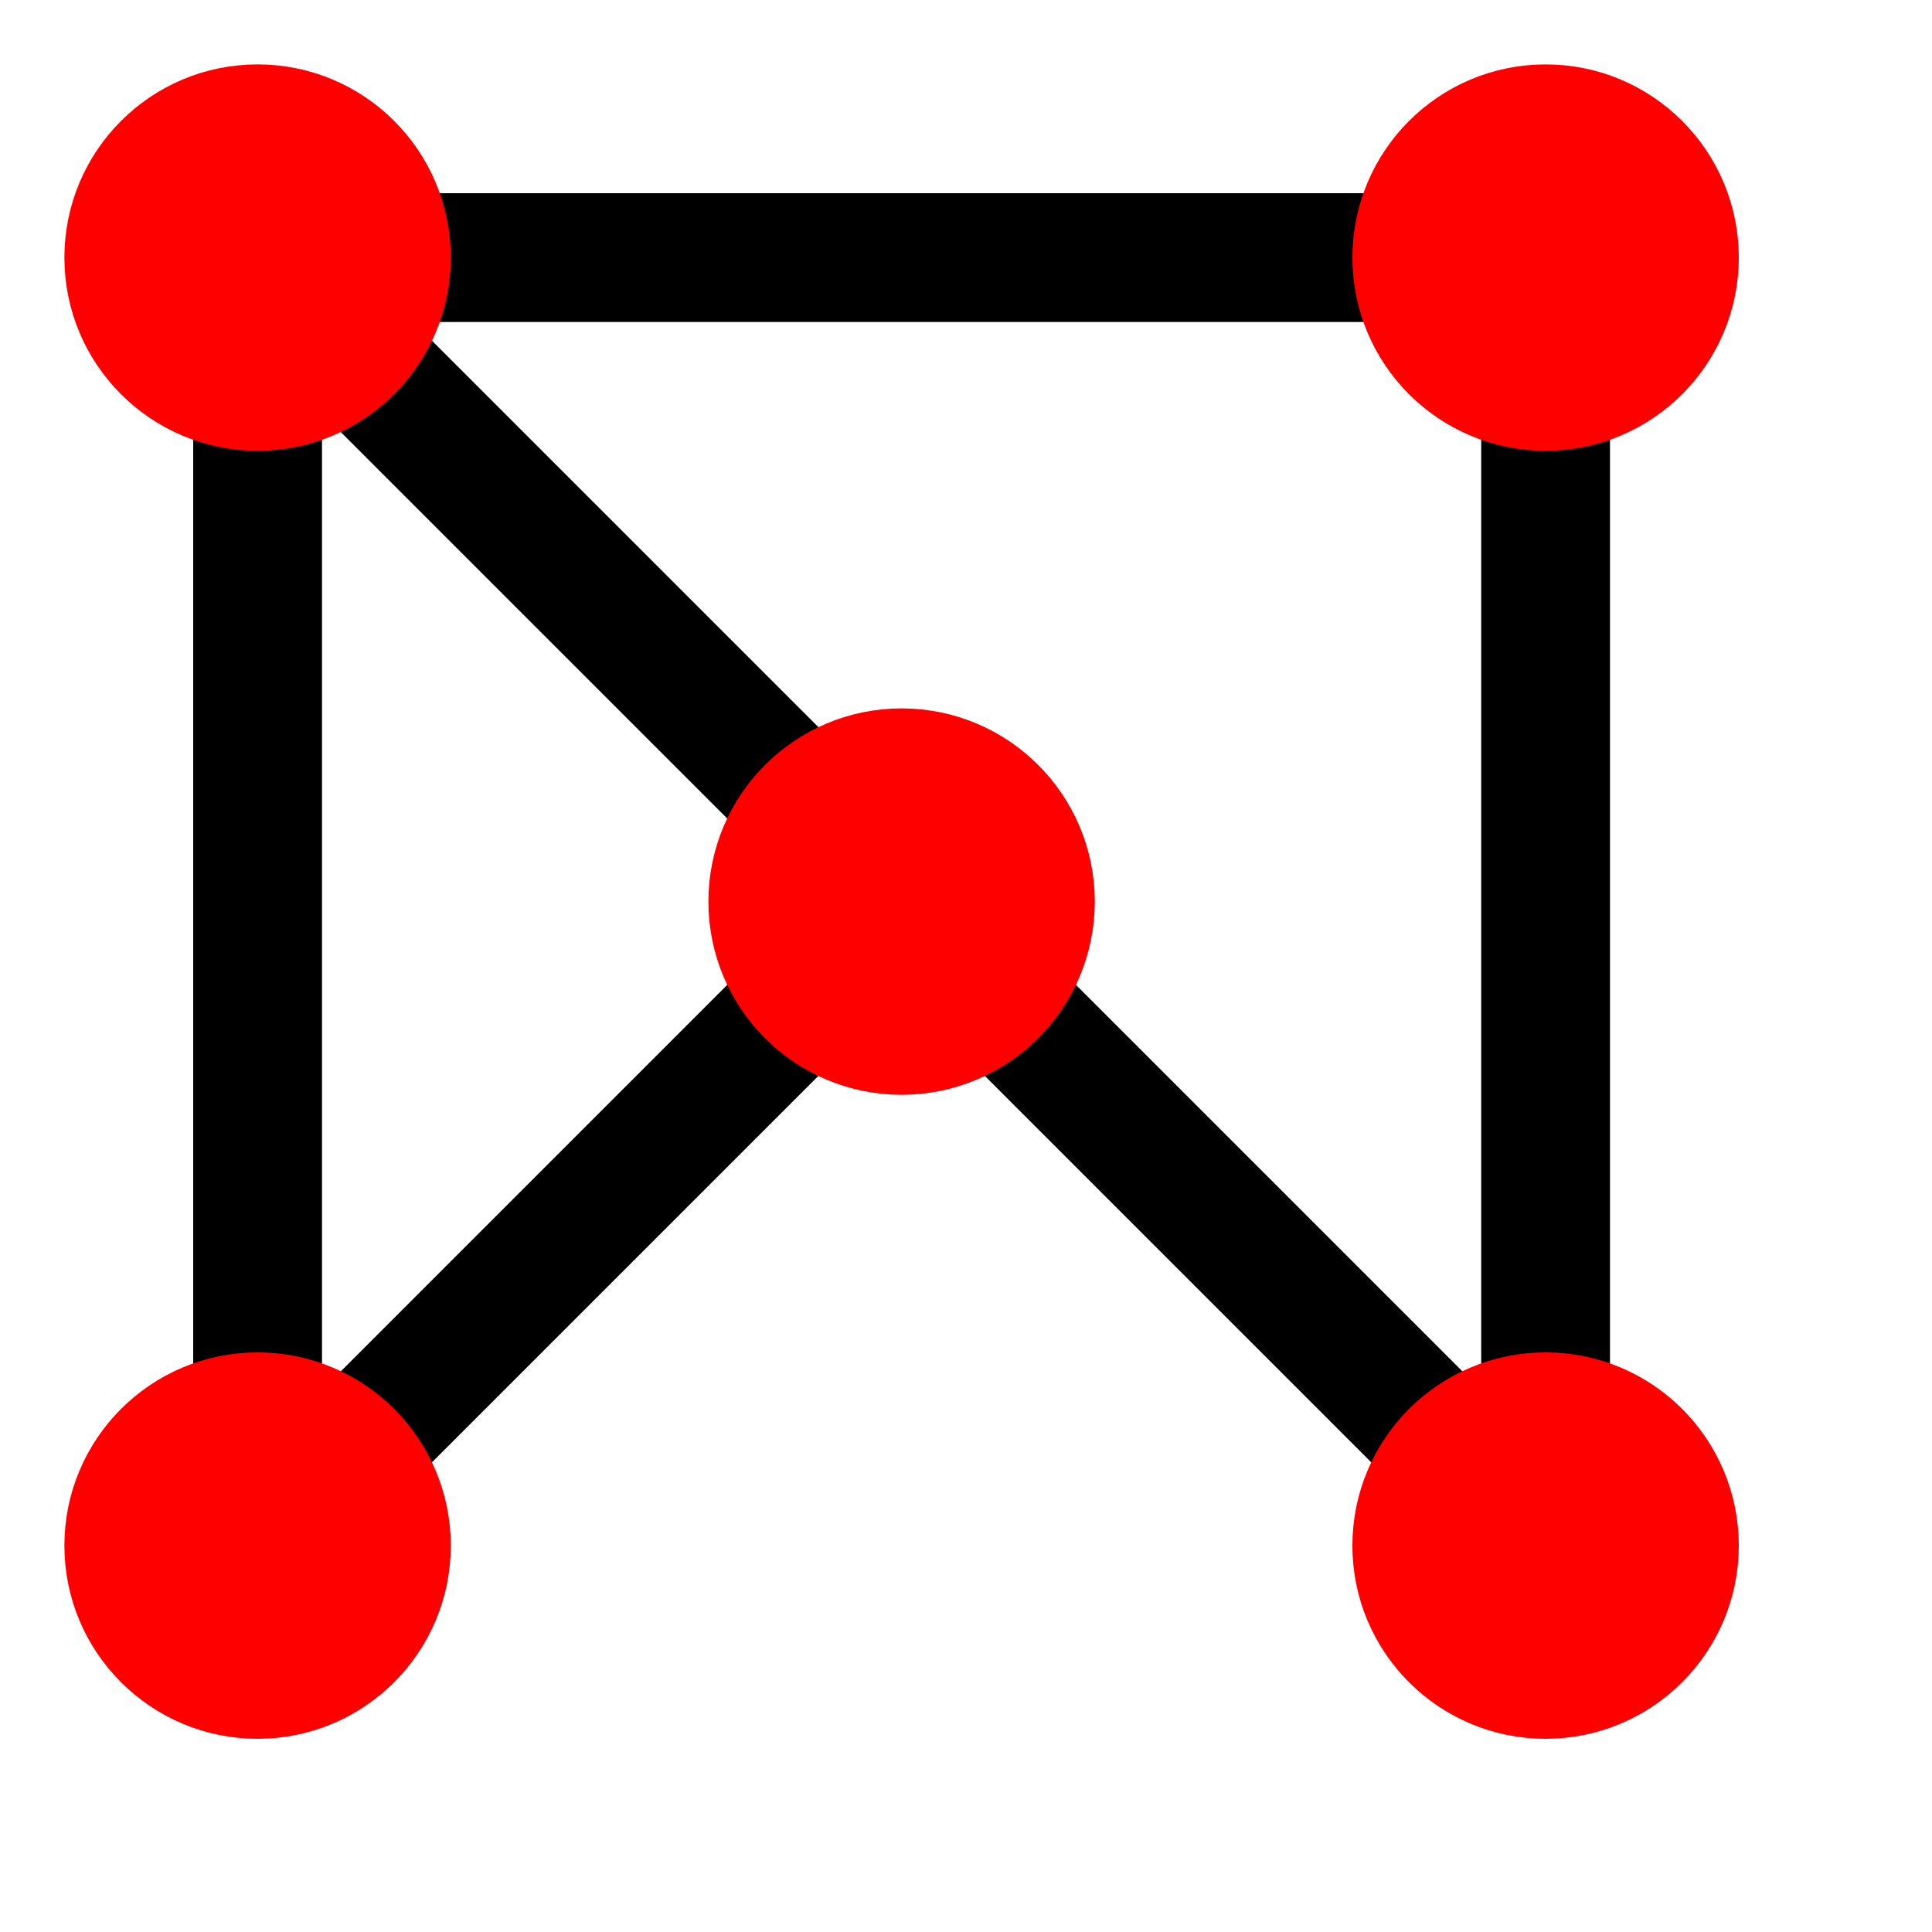
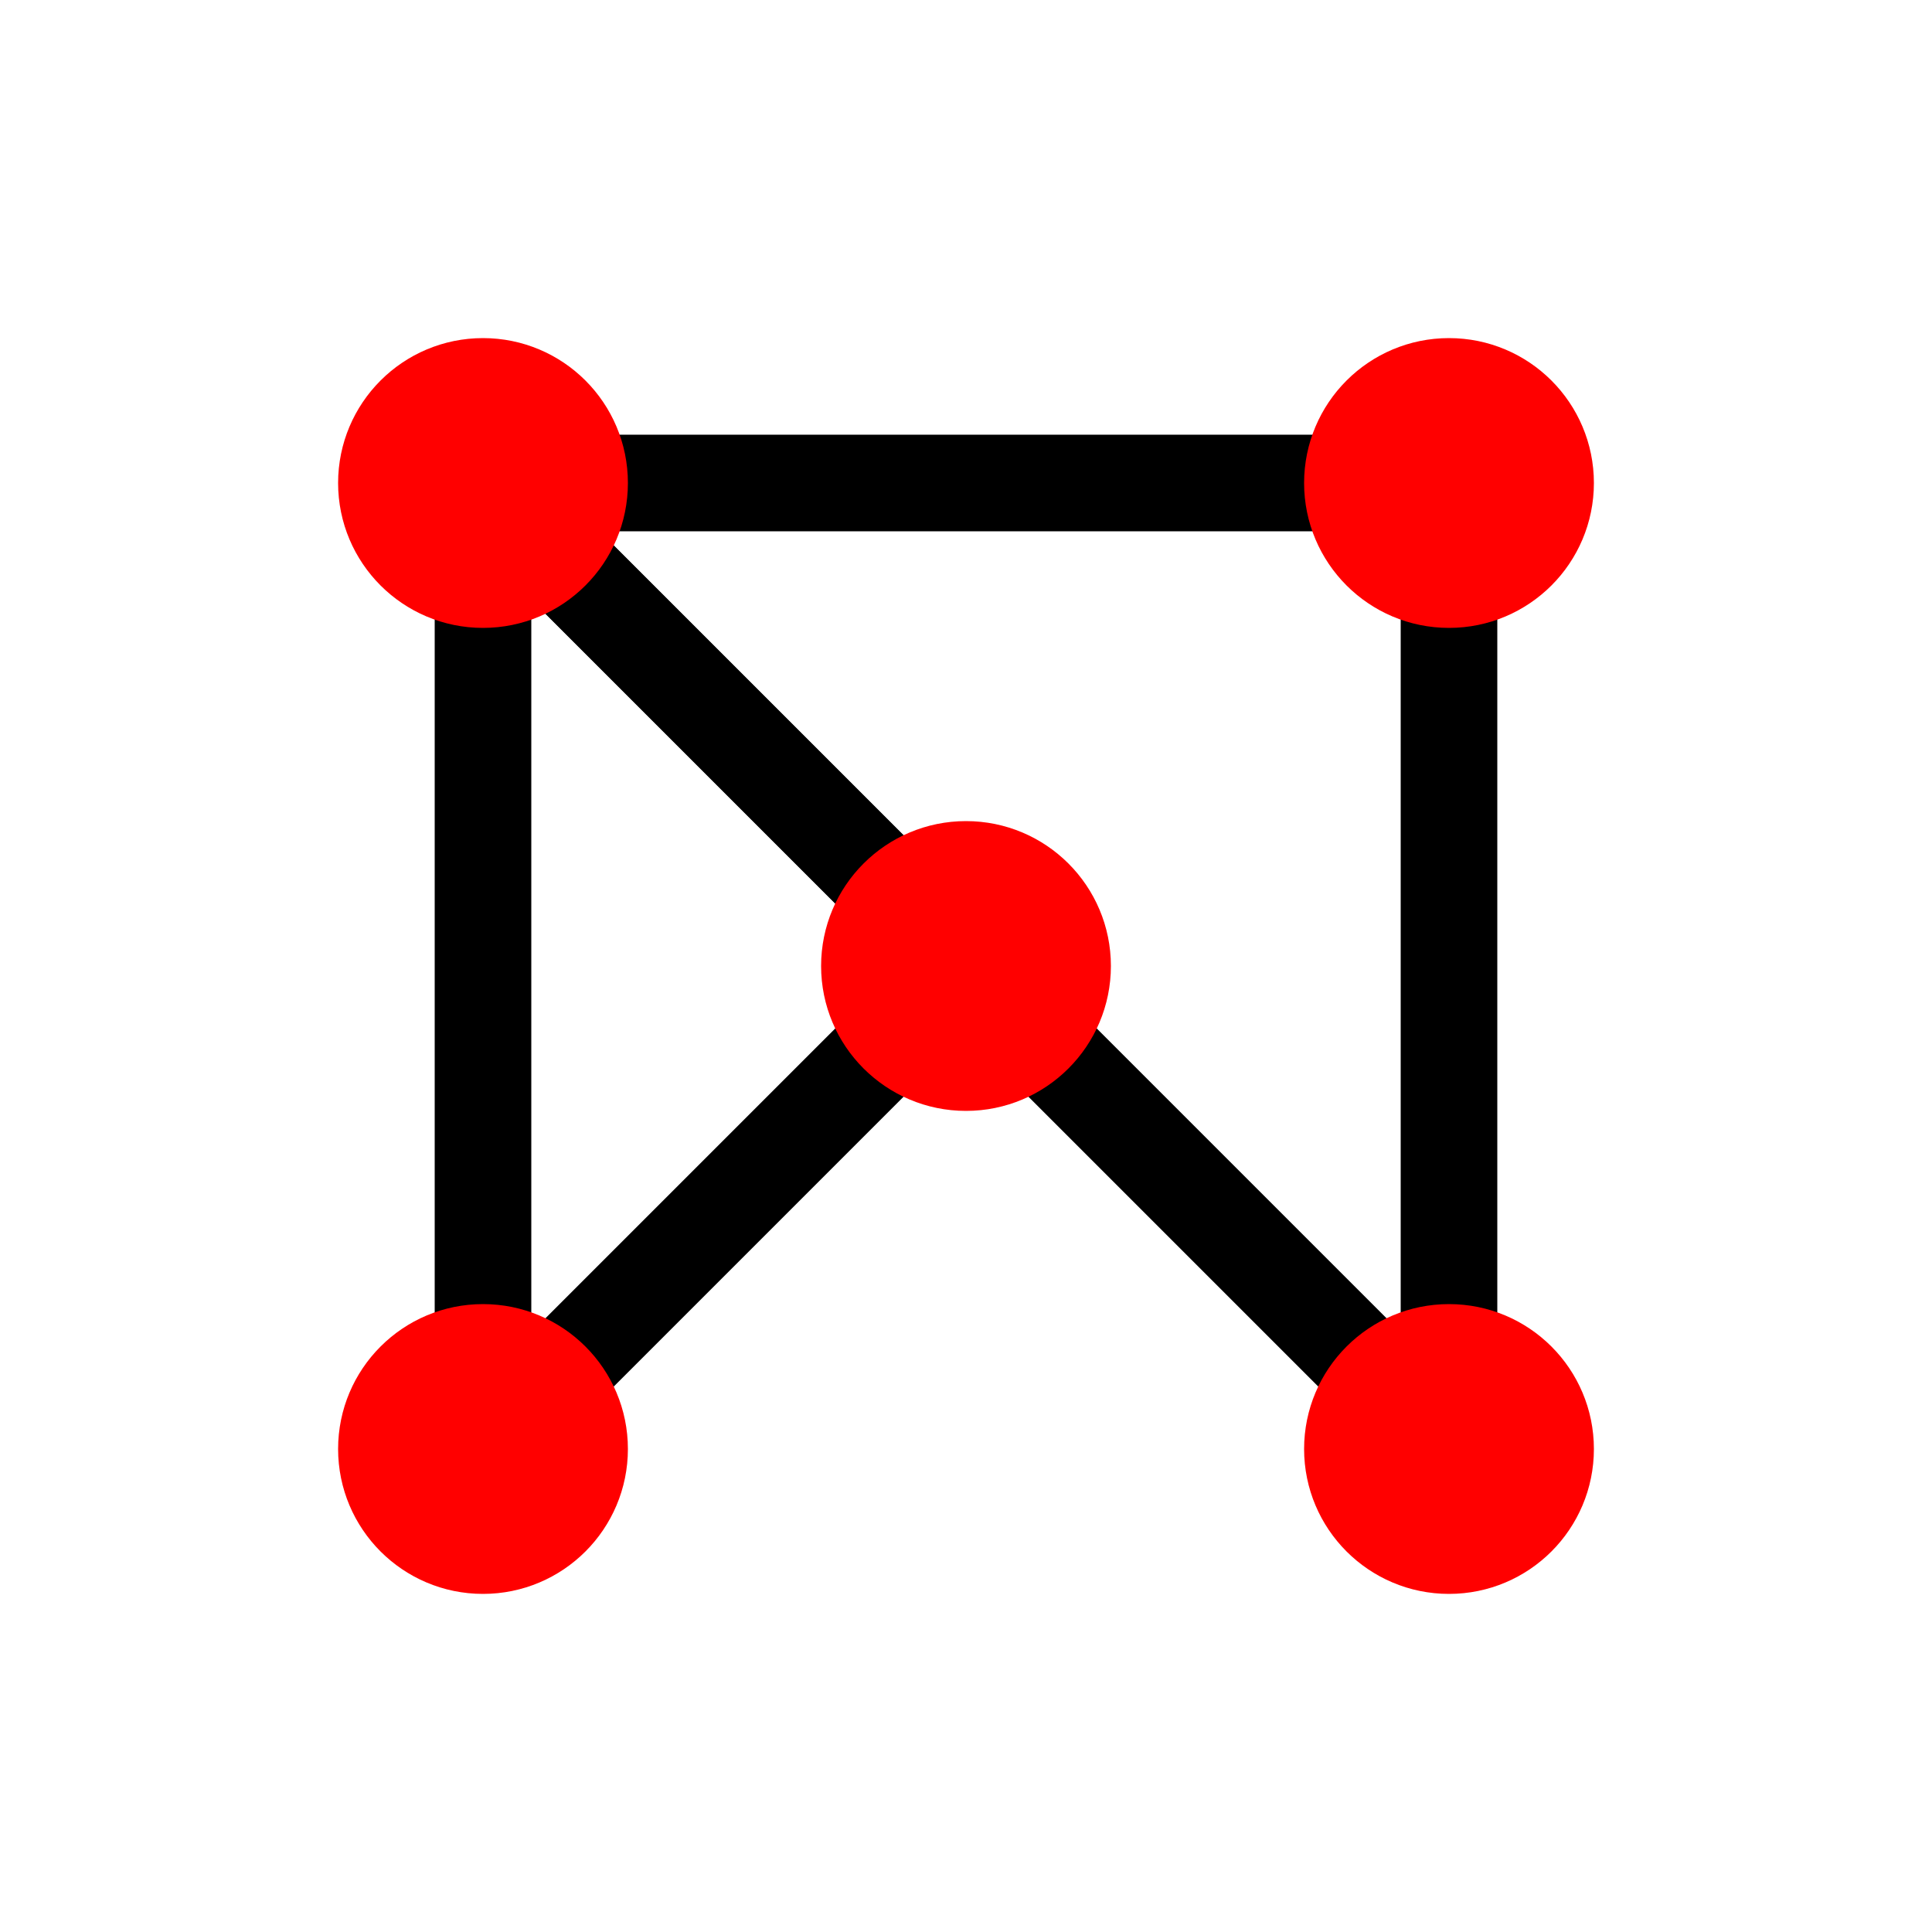
- <svg xmlns="http://www.w3.org/2000/svg" viewBox="-2 -2 15 15" version="1.1">
+ <svg xmlns="http://www.w3.org/2000/svg" viewBox="-5 -5 20 20" version="1.1">
  <line x1="0" y1="0" x2="0" y2="10" stroke="black" stroke-width="1" />
  <line x1="0" y1="0" x2="5" y2="5" stroke="black" stroke-width="1" />
  <line x1="0" y1="10" x2="5" y2="5" stroke="black" stroke-width="1" />
  <line x1="5" y1="5" x2="0" y2="0" stroke="black" stroke-width="1" />
  <line x1="5" y1="5" x2="10" y2="10" stroke="black" stroke-width="1" />
  <line x1="10" y1="0" x2="0" y2="0" stroke="black" stroke-width="1" />
  <line x1="10" y1="10" x2="10" y2="0" stroke="black" stroke-width="1" />
  <circle cx="0" cy="0" r="1" fill="red" stroke="red" stroke-width="1" />
  <circle cx="0" cy="10" r="1" fill="red" stroke="red" stroke-width="1" />
  <circle cx="5" cy="5" r="1" fill="red" stroke="red" stroke-width="1" />
  <circle cx="10" cy="0" r="1" fill="red" stroke="red" stroke-width="1" />
  <circle cx="10" cy="10" r="1" fill="red" stroke="red" stroke-width="1" />
</svg>
